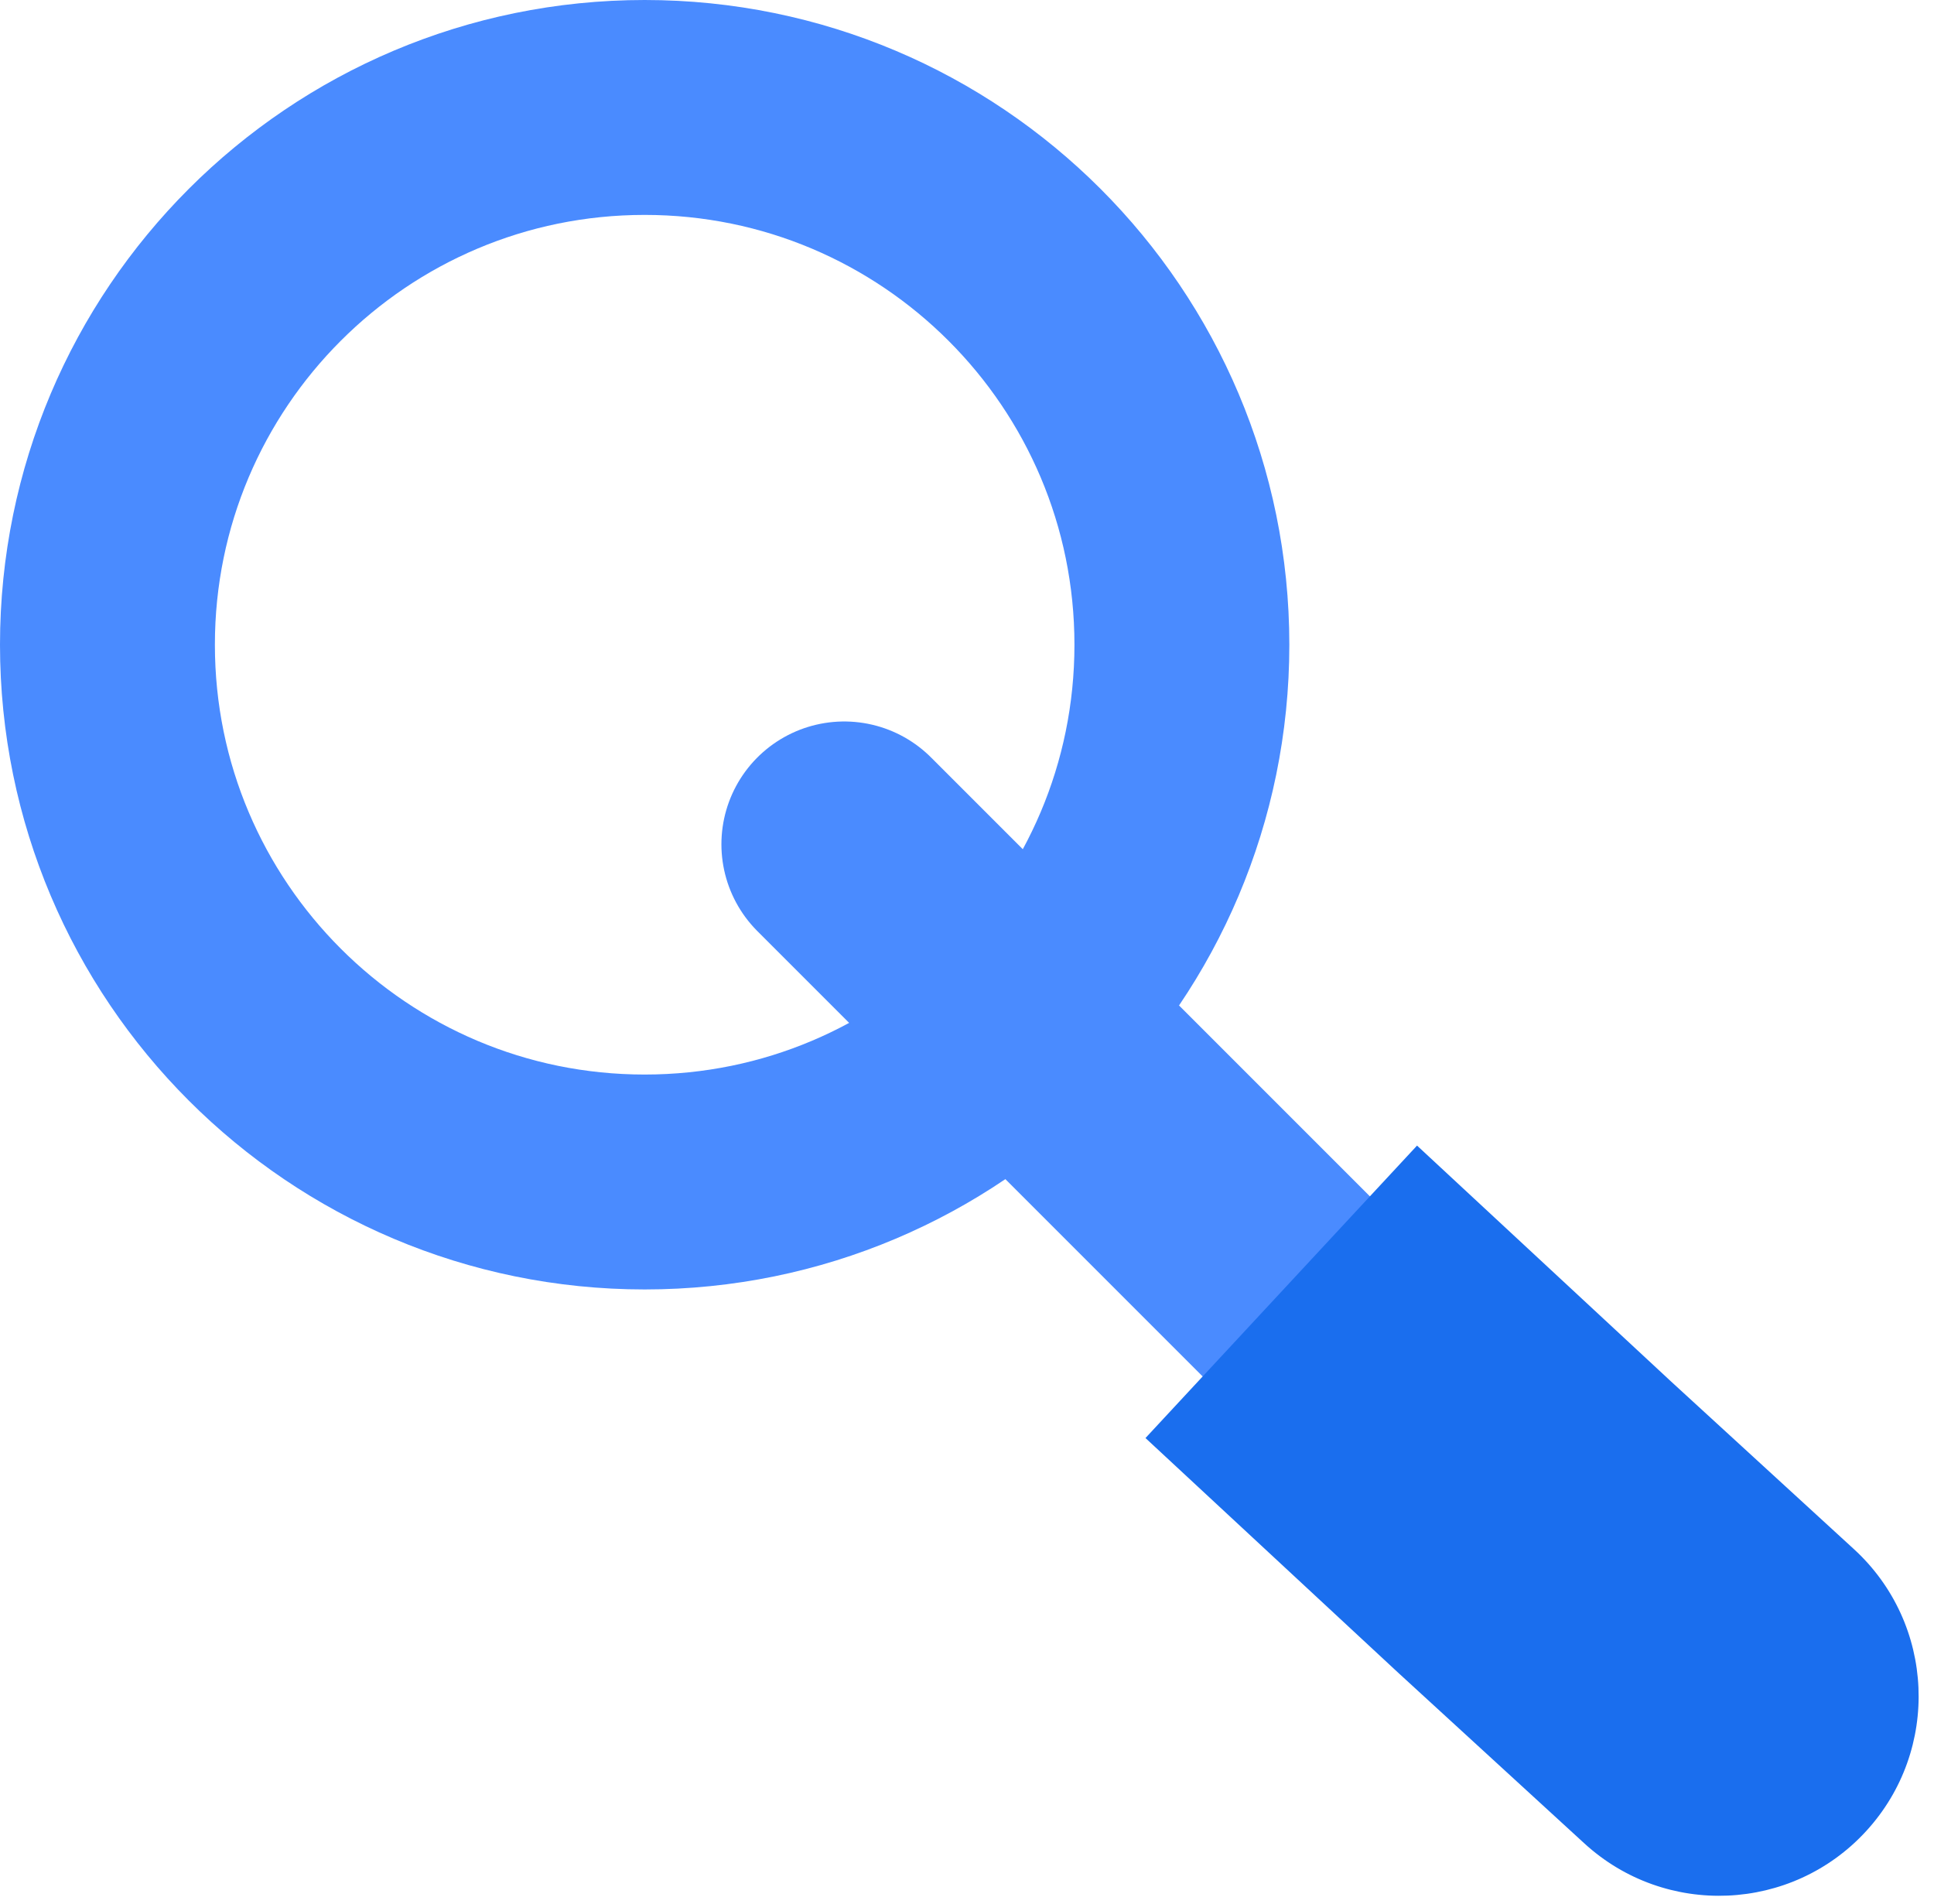
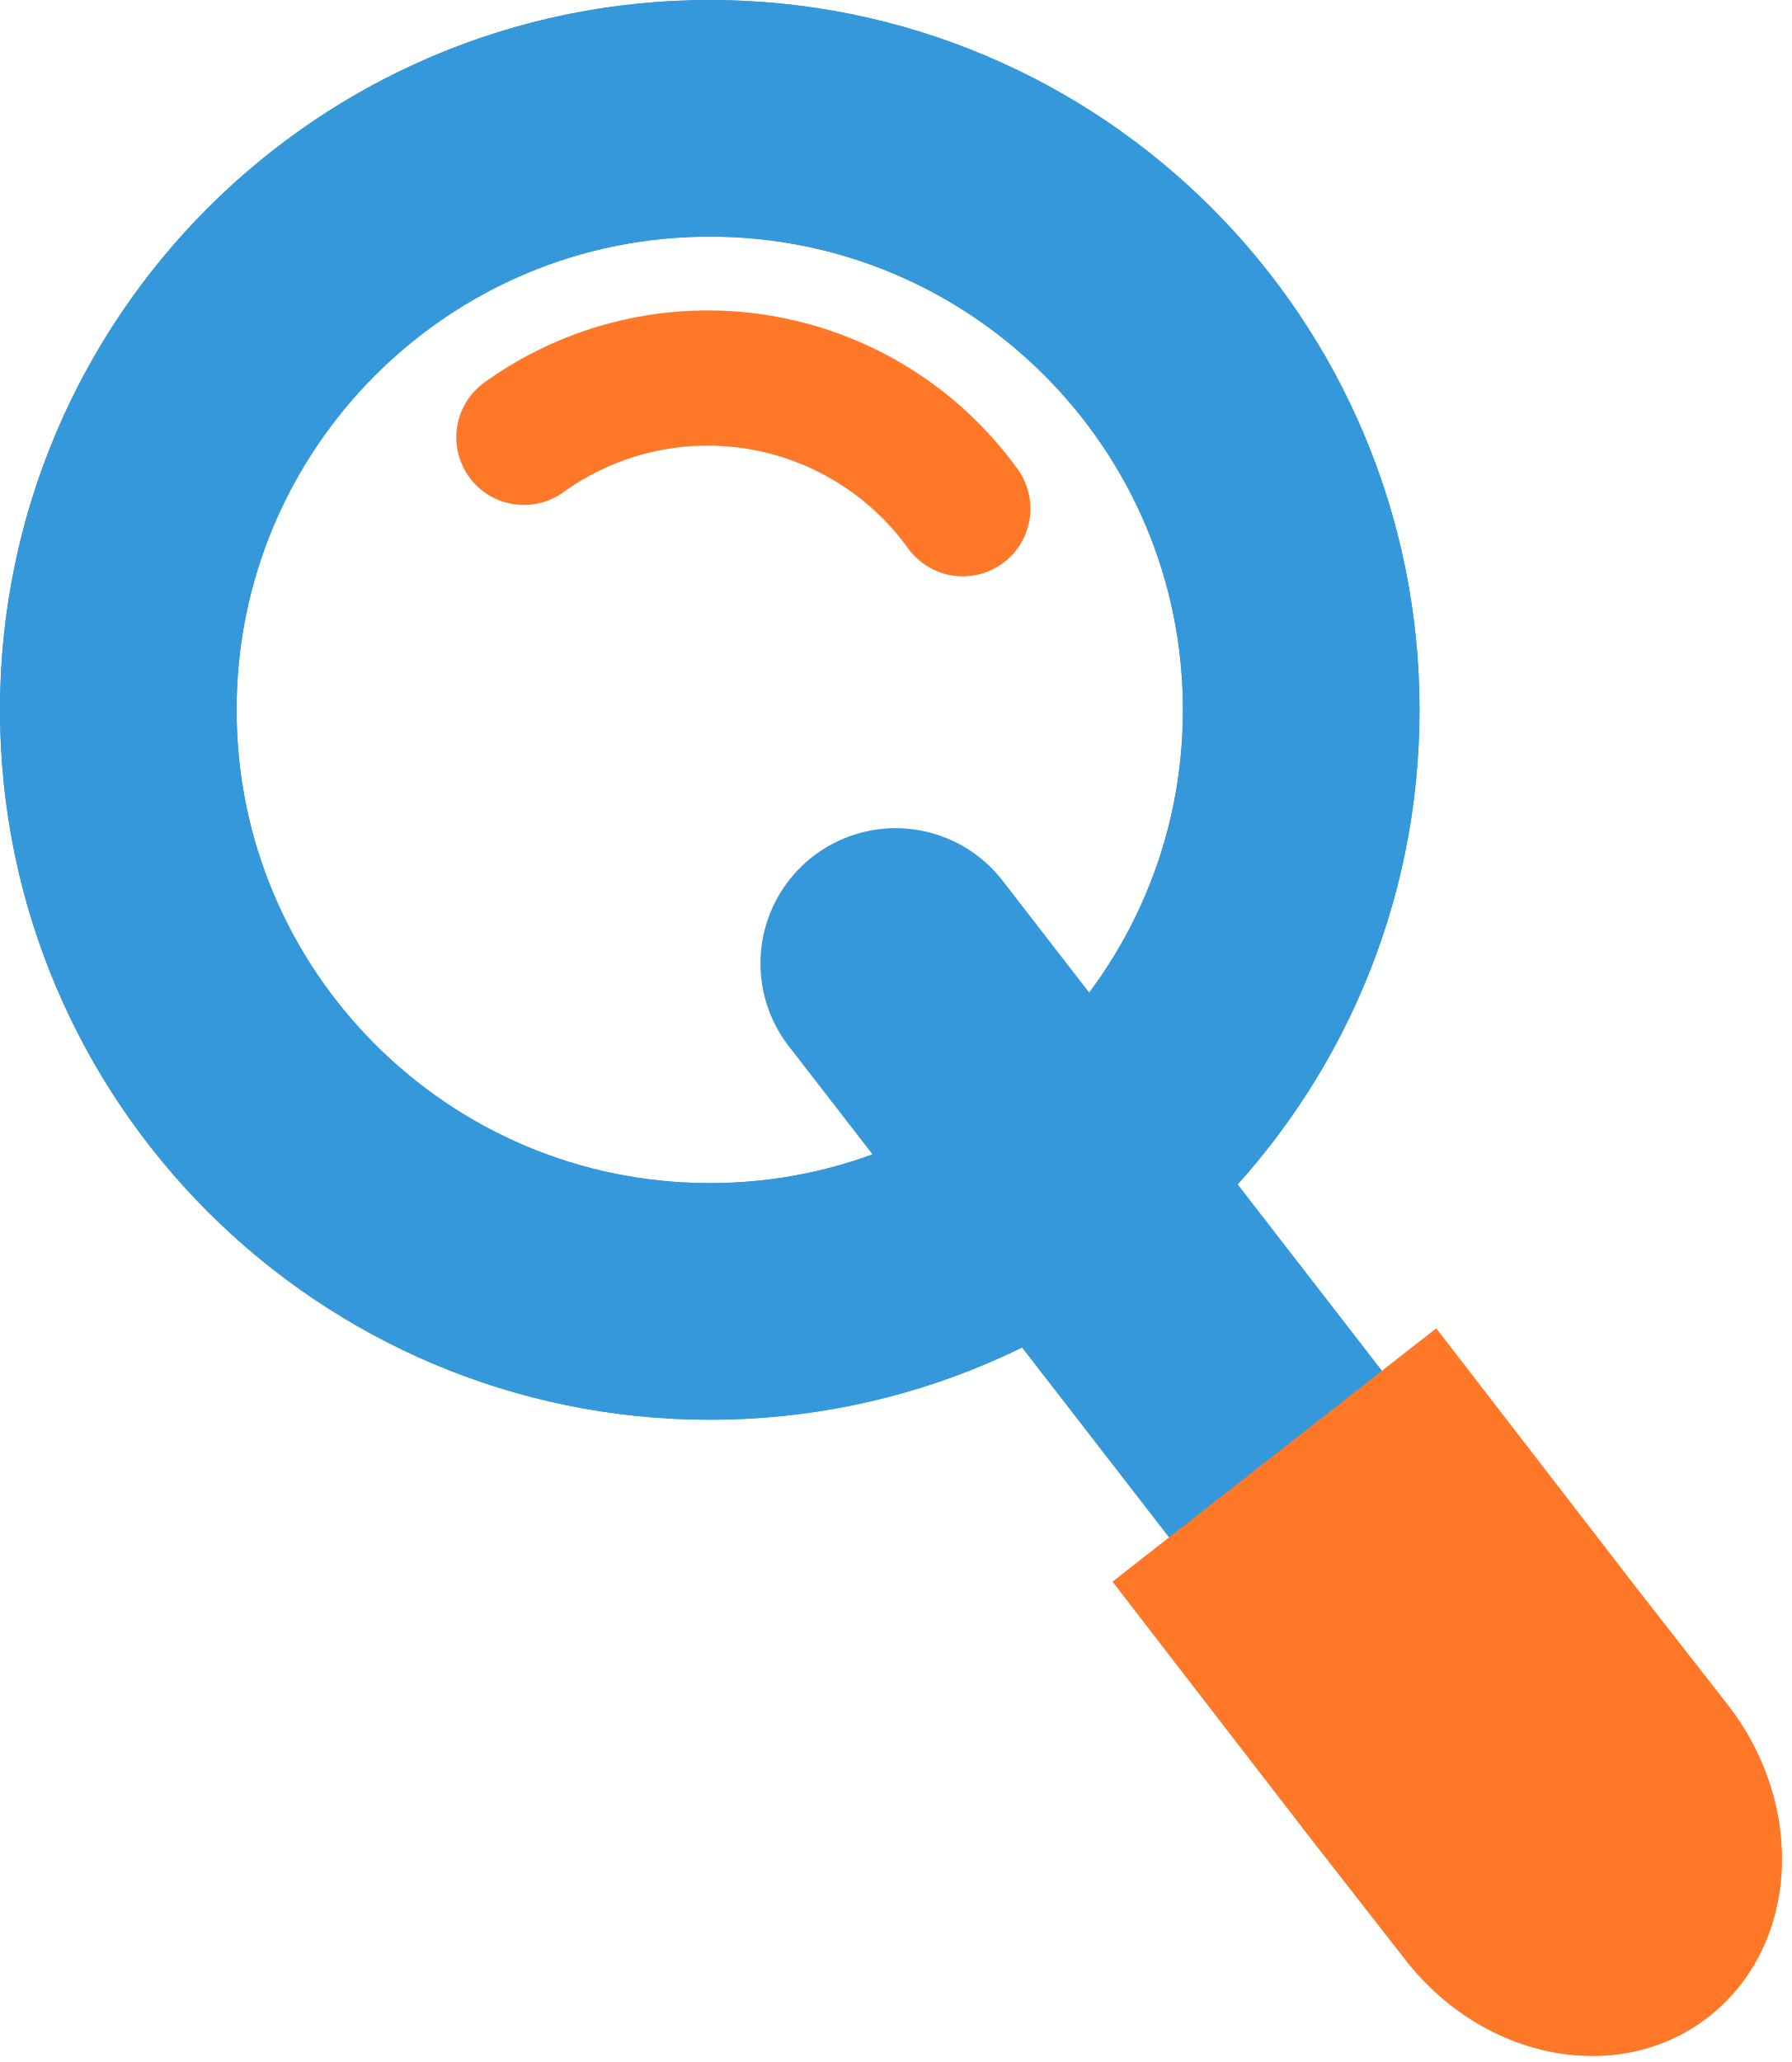
- <svg xmlns="http://www.w3.org/2000/svg" width="63" height="62" viewBox="0 0 63 62" fill="none">
-   <path d="M21 38.5C30.665 38.5 38.5 30.665 38.5 21C38.5 11.335 30.665 3.5 21 3.5C11.335 3.5 3.5 11.335 3.5 21C3.5 30.665 11.335 38.5 21 38.5Z" stroke="#4A8BFF" stroke-width="7" stroke-linecap="round" stroke-linejoin="round" />
-   <path d="M27.5 27.5L55.5 55.5" stroke="#4A8BFF" stroke-width="8" stroke-linecap="round" stroke-linejoin="round" />
-   <path d="M50.923 41.737L46.16 37.314L37.314 46.84L42.077 51.263L46.5 46.5L50.923 41.737ZM51.608 60.041C54.254 62.467 58.366 62.288 60.791 59.642C63.217 56.996 63.038 52.884 60.392 50.459L56 55.25L51.608 60.041ZM50 49.75L45.577 54.513C45.587 54.523 45.597 54.532 45.608 54.541L50 49.75ZM46.5 46.5L42.077 51.263L45.577 54.513L50 49.75L54.423 44.987L50.923 41.737L46.5 46.5ZM50 49.75L45.608 54.541L51.608 60.041L56 55.25L60.392 50.459L54.392 44.959L50 49.75Z" fill="#1A6EEE" />
+ <svg xmlns="http://www.w3.org/2000/svg" width="53" height="61" viewBox="0 0 53 61" fill="none">
+   <path d="M21 38.5C30.665 38.5 38.5 30.665 38.5 21C38.5 11.335 30.665 3.5 21 3.5C11.335 3.5 3.5 11.335 3.5 21C3.5 30.665 11.335 38.5 21 38.5Z" stroke="#3498DB" stroke-width="7" stroke-linecap="round" stroke-linejoin="round" />
+   <path d="M26.5 28.5L45.107 52.532" stroke="#3498DB" stroke-width="8" stroke-linecap="round" stroke-linejoin="round" />
+   <path d="M21 38.5C30.665 38.5 38.5 30.665 38.5 21C38.5 11.335 30.665 3.5 21 3.5C11.335 3.5 3.5 11.335 3.5 21C3.5 30.665 11.335 38.5 21 38.5Z" stroke="#3498DB" stroke-width="7" stroke-linecap="round" stroke-linejoin="round" />
+   <path d="M28.488 15.049C27.045 13.047 24.867 11.7 22.431 11.304C19.995 10.908 17.502 11.496 15.5 12.938" stroke="#FF7828" stroke-width="4" stroke-linecap="round" />
+   <path d="M46.706 44.752L42.495 39.295L32.916 46.79L37.127 52.248L41.917 48.5L46.706 44.752ZM41.587 57.985C43.93 60.986 47.961 61.724 50.591 59.635C53.221 57.546 53.454 53.42 51.111 50.419L46.349 54.202L41.587 57.985ZM43.548 50.615L38.759 54.362C38.768 54.374 38.777 54.386 38.786 54.398L43.548 50.615ZM41.917 48.5L37.127 52.248L38.759 54.362L43.548 50.615L48.338 46.867L46.706 44.752L41.917 48.5ZM43.548 50.615L38.786 54.398L41.587 57.985L46.349 54.202L51.111 50.419L48.31 46.832L43.548 50.615Z" fill="#FF7828" />
</svg>
